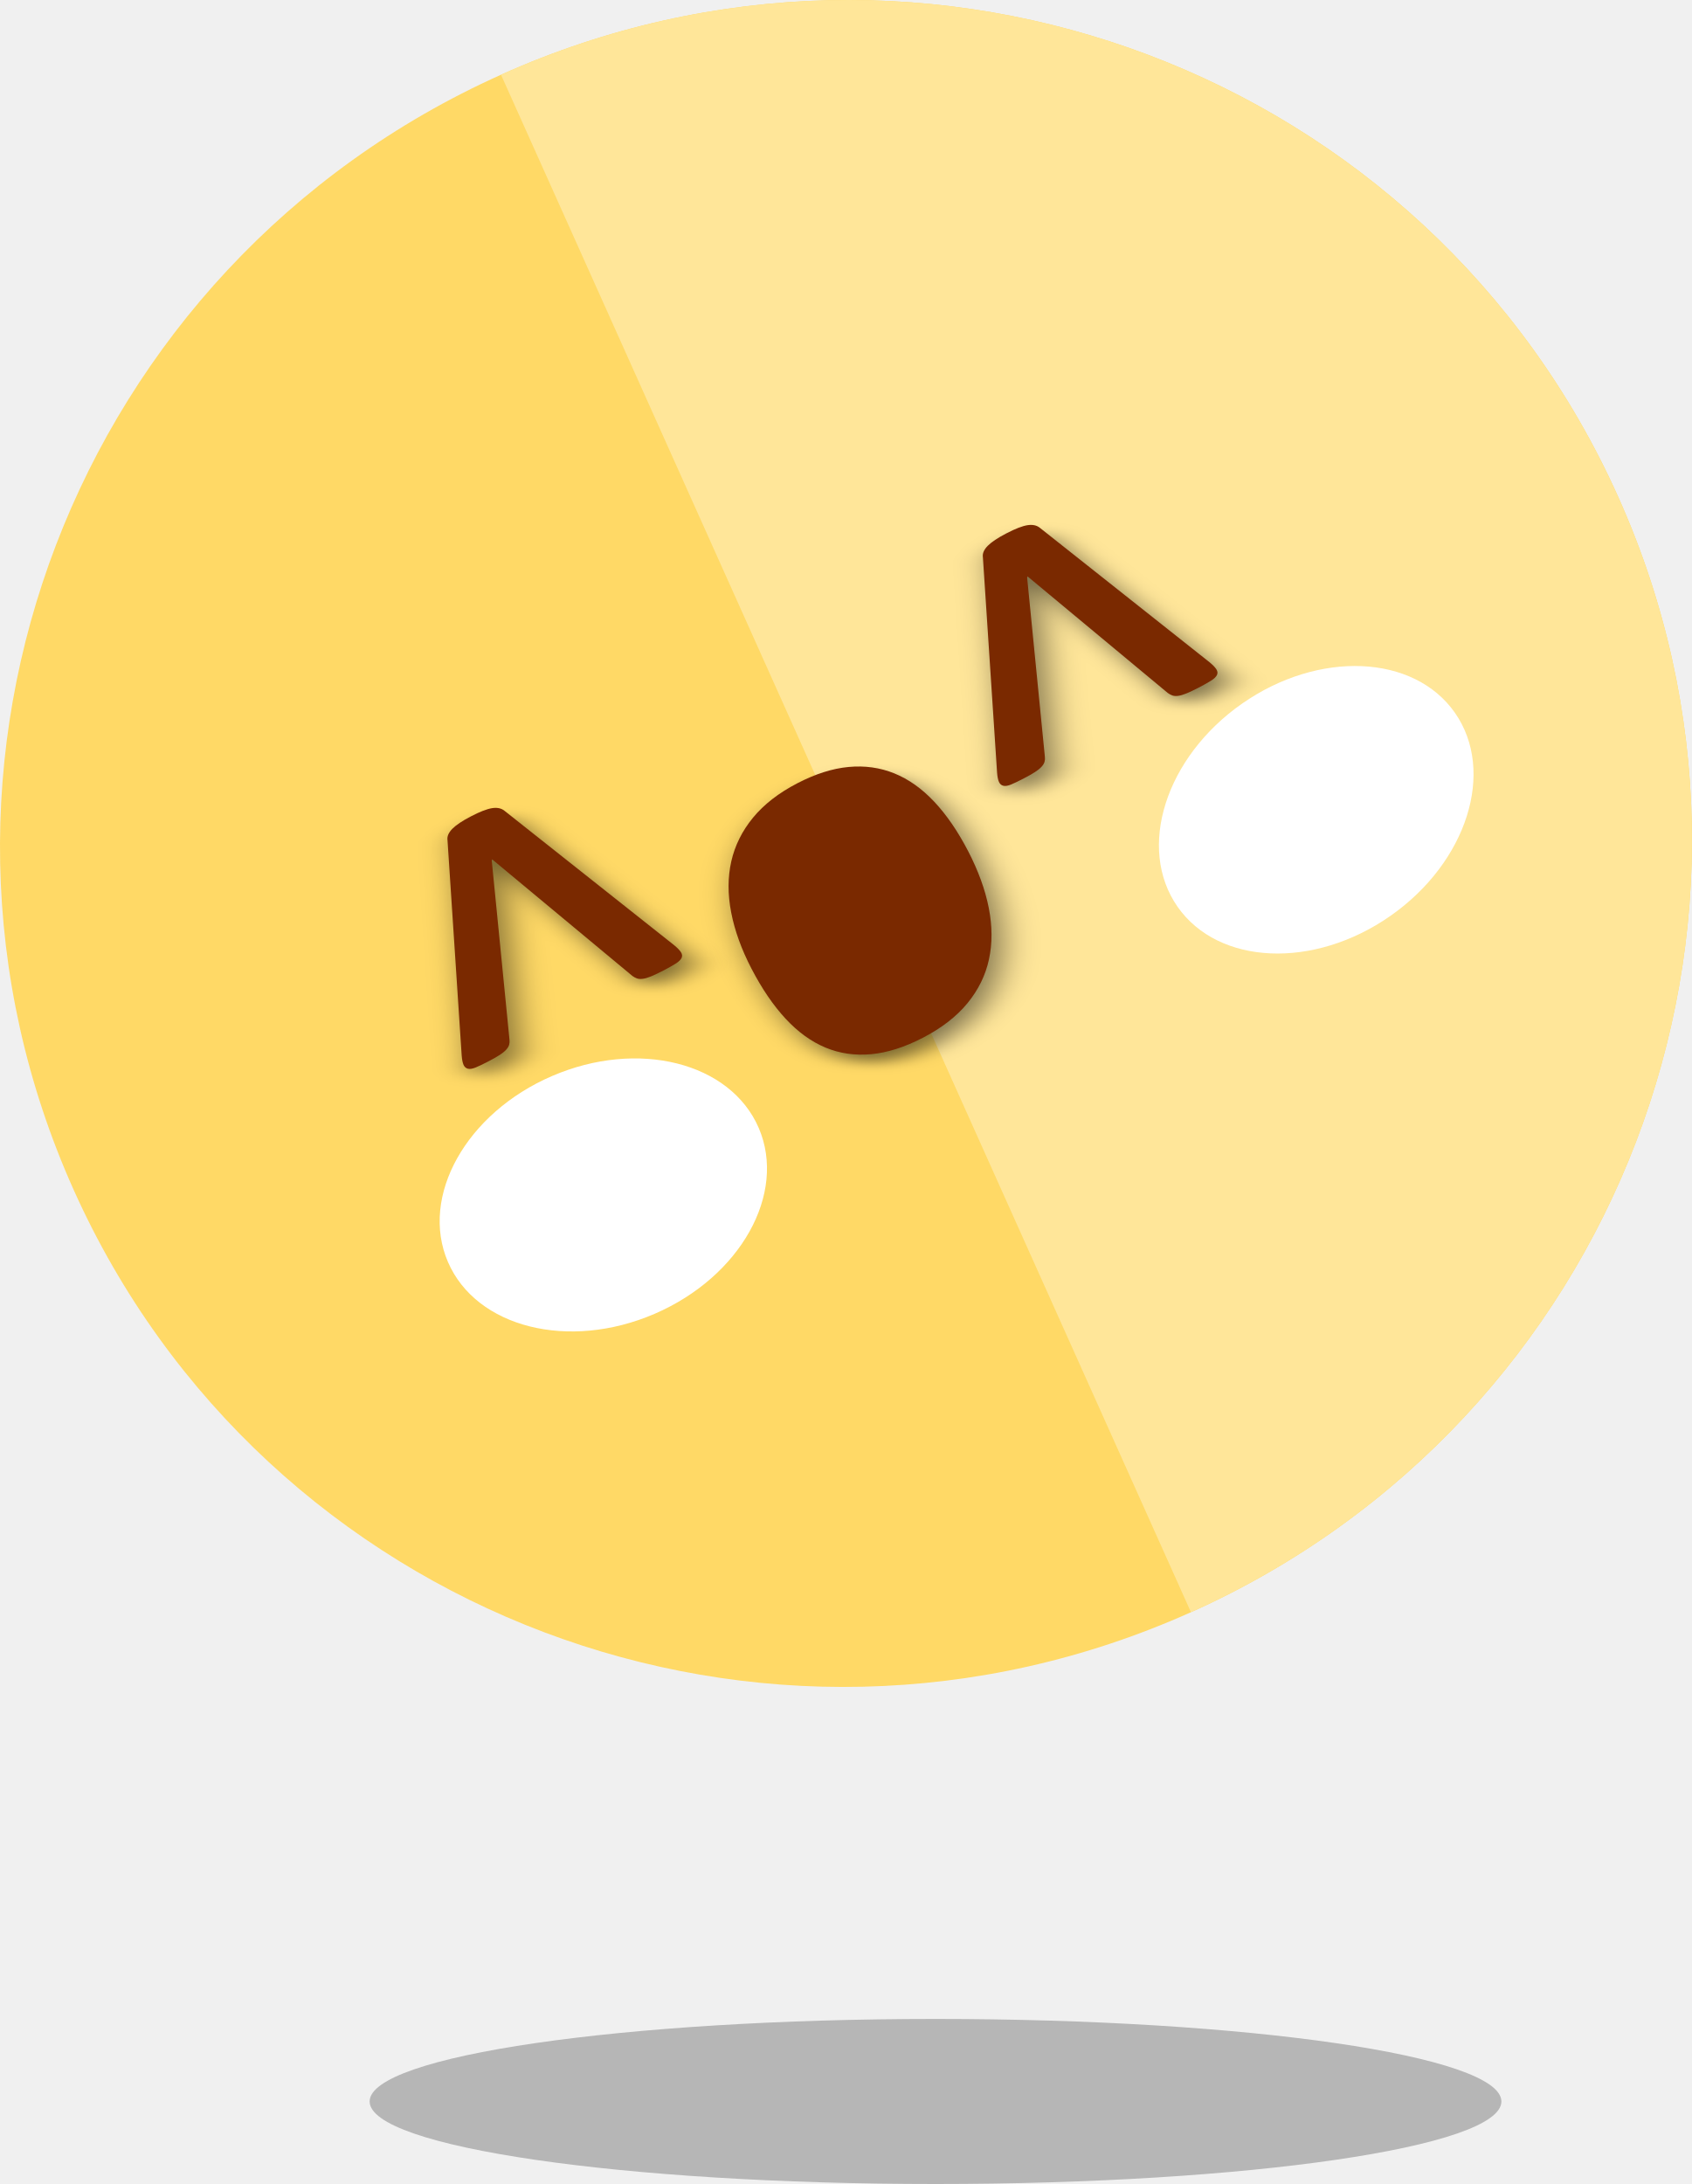
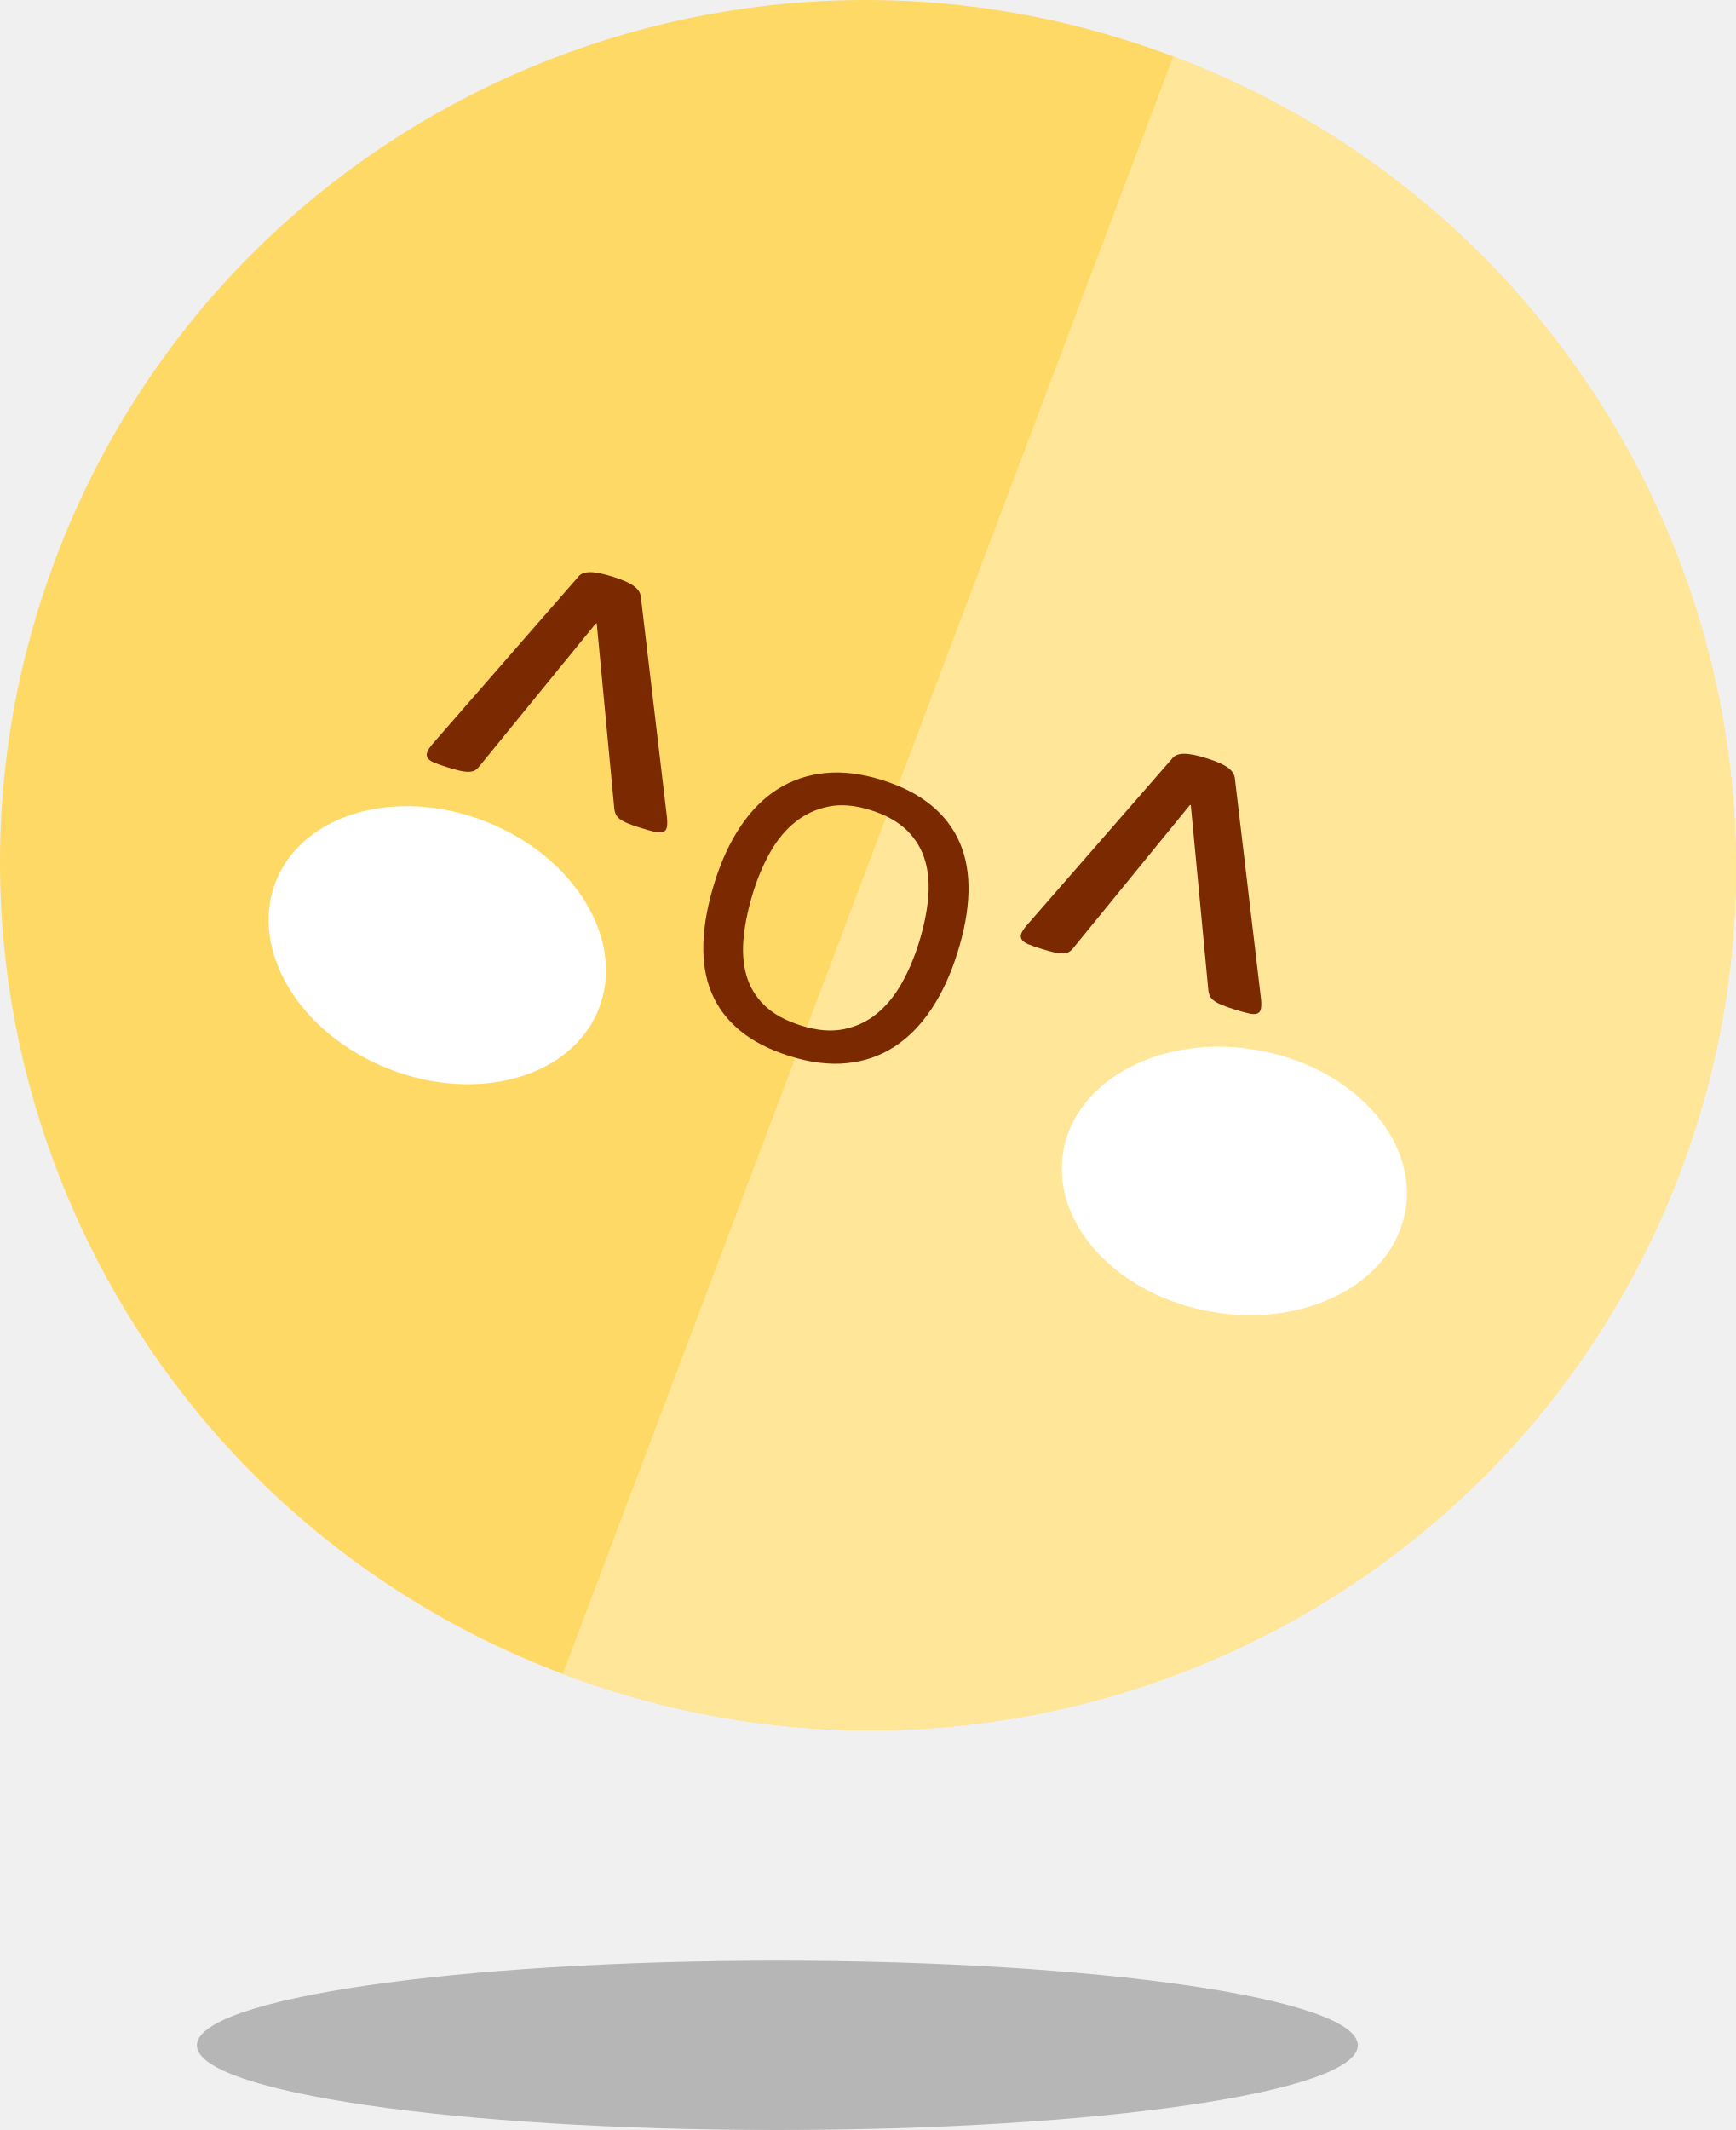
- <svg xmlns="http://www.w3.org/2000/svg" width="143.518" height="185.237" overflow="hidden" version="1.1" id="svg4563" style="overflow:hidden">
+ <svg xmlns="http://www.w3.org/2000/svg" width="143.549" height="176.096" overflow="hidden" version="1.1" id="svg4563" style="overflow:hidden">
  <defs id="defs4531">
    <filter style="color-interpolation-filters:sRGB" id="filter5501">
      <feFlood flood-opacity="0.498" flood-color="rgb(0,0,0)" result="flood" id="feFlood5491" />
      <feComposite in="flood" in2="SourceGraphic" operator="in" result="composite1" id="feComposite5493" />
      <feGaussianBlur in="composite1" stdDeviation="1.1" result="blur" id="feGaussianBlur5495" />
      <feOffset dx="0.4" dy="1" result="offset" id="feOffset5497" />
      <feComposite in="SourceGraphic" in2="offset" operator="over" result="composite2" id="feComposite5499" />
    </filter>
    <filter style="color-interpolation-filters:sRGB" id="filter5513">
      <feFlood flood-opacity="0.498" flood-color="rgb(0,0,0)" result="flood" id="feFlood5503" />
      <feComposite in="flood" in2="SourceGraphic" operator="in" result="composite1" id="feComposite5505" />
      <feGaussianBlur in="composite1" stdDeviation="1.1" result="blur" id="feGaussianBlur5507" />
      <feOffset dx="0.4" dy="1" result="offset" id="feOffset5509" />
      <feComposite in="SourceGraphic" in2="offset" operator="over" result="composite2" id="feComposite5511" />
    </filter>
    <filter style="color-interpolation-filters:sRGB" id="filter5525">
      <feFlood flood-opacity="0.498" flood-color="rgb(0,0,0)" result="flood" id="feFlood5515" />
      <feComposite in="flood" in2="SourceGraphic" operator="in" result="composite1" id="feComposite5517" />
      <feGaussianBlur in="composite1" stdDeviation="1.1" result="blur" id="feGaussianBlur5519" />
      <feOffset dx="0.4" dy="1" result="offset" id="feOffset5521" />
      <feComposite in="SourceGraphic" in2="offset" operator="over" result="composite2" id="feComposite5523" />
    </filter>
  </defs>
-   <g transform="translate(-812.6461,-591.7626)" id="g4561">
-     <path style="fill:#ffd966;fill-rule:evenodd" d="m 818.903,692.699 c -16.161,-36.01 0.064,-78.363 36.24,-94.598 36.176,-16.236 78.603,-0.205 94.764,35.805 16.161,36.009 -0.065,78.362 -36.241,94.598 -36.175,16.235 -78.603,0.205 -94.763,-35.805 z" id="path4533" />
-     <path d="m 855.143,598.101 c 36.176,-16.236 78.603,-0.205 94.764,35.805 16.161,36.009 -0.065,78.362 -36.24,94.598 z" id="path4535" style="fill:#ffe699;fill-rule:evenodd" />
-     <path d="m 850.641,698.794 c -2.401,-5.57 1.553,-12.63 8.833,-15.768 7.28,-3.139 15.128,-1.168 17.53,4.402 2.401,5.57 -1.554,12.63 -8.833,15.768 -7.28,3.139 -15.129,1.168 -17.53,-4.402 z" id="path4537" style="fill:#ffffff;fill-rule:evenodd" />
-     <path d="m 912.531,668.67 c -3.476,-4.97 -1.028,-12.683 5.468,-17.227 6.497,-4.543 14.581,-4.197 18.058,0.773 3.476,4.971 1.028,12.683 -5.468,17.227 -6.496,4.544 -14.581,4.198 -18.058,-0.773 z" id="path4539" style="fill:#ffffff;fill-rule:evenodd" />
-     <path d="m 23.291,-16.148 c 0.138,0.328 0.216,0.591 0.233,0.789 0.017,0.198 -0.043,0.349 -0.181,0.453 -0.138,0.104 -0.358,0.168 -0.66,0.194 -0.302,0.026 -0.703,0.039 -1.203,0.039 -0.449,0 -0.824,-0.013 -1.126,-0.039 -0.302,-0.026 -0.548,-0.073 -0.738,-0.142 -0.19,-0.069 -0.332,-0.155 -0.427,-0.259 -0.095,-0.103 -0.177,-0.224 -0.246,-0.362 l -6.004,-14.259 -0.078,0.078 -5.667,14.182 c -0.052,0.138 -0.125,0.259 -0.22,0.362 -0.095,0.103 -0.237,0.19 -0.427,0.259 -0.19,0.069 -0.427,0.117 -0.712,0.142 -0.285,0.026 -0.651,0.039 -1.1,0.039 -0.5,0 -0.893,-0.013 -1.177,-0.039 -0.285,-0.026 -0.492,-0.095 -0.621,-0.207 -0.129,-0.112 -0.19,-0.263 -0.181,-0.453 0.009,-0.19 0.082,-0.449 0.22,-0.776 L 10.326,-32.918 c 0.052,-0.155 0.147,-0.289 0.285,-0.401 0.138,-0.112 0.315,-0.203 0.53,-0.272 0.216,-0.069 0.479,-0.121 0.789,-0.155 0.31,-0.035 0.673,-0.052 1.087,-0.052 0.449,0 0.828,0.017 1.139,0.052 0.31,0.035 0.569,0.086 0.776,0.155 0.207,0.069 0.38,0.16 0.518,0.272 0.138,0.112 0.241,0.246 0.311,0.401 z" id="path4545" style="fill:#7a2900;filter:url(#filter5501)" transform="rotate(-27.433,1856.121,-1406.274)" />
-     <path d="m 22.691,-11.96 c 0,1.891 -0.223,3.595 -0.668,5.113 -0.446,1.518 -1.111,2.809 -1.996,3.875 -0.885,1.066 -1.996,1.885 -3.333,2.457 -1.337,0.572 -2.897,0.858 -4.679,0.858 -1.758,0 -3.279,-0.262 -4.562,-0.786 C 6.17,-0.967 5.11,-1.728 4.273,-2.728 3.436,-3.728 2.812,-4.968 2.403,-6.45 1.993,-7.931 1.789,-9.635 1.789,-11.562 c 0,-1.843 0.223,-3.517 0.668,-5.022 0.446,-1.506 1.114,-2.785 2.005,-3.839 0.891,-1.054 2.005,-1.867 3.342,-2.439 1.337,-0.572 2.897,-0.858 4.679,-0.858 1.722,0 3.222,0.259 4.498,0.777 1.277,0.518 2.34,1.274 3.189,2.267 0.849,0.994 1.482,2.222 1.897,3.686 0.415,1.463 0.623,3.141 0.623,5.032 z" id="path4551" style="fill:#7a2900;filter:url(#filter5513)" transform="rotate(-27.433,1843.299,-1460.456)" />
-     <path d="m 23.291,-16.148 c 0.138,0.328 0.216,0.591 0.233,0.789 0.017,0.198 -0.043,0.349 -0.181,0.453 -0.138,0.104 -0.358,0.168 -0.66,0.194 -0.302,0.026 -0.703,0.039 -1.203,0.039 -0.449,0 -0.824,-0.013 -1.126,-0.039 -0.302,-0.026 -0.548,-0.073 -0.738,-0.142 -0.19,-0.069 -0.332,-0.155 -0.427,-0.259 -0.095,-0.103 -0.177,-0.224 -0.246,-0.362 l -6.004,-14.259 -0.078,0.078 -5.667,14.182 c -0.052,0.138 -0.125,0.259 -0.22,0.362 -0.095,0.103 -0.237,0.19 -0.427,0.259 -0.19,0.069 -0.427,0.117 -0.712,0.142 -0.285,0.026 -0.651,0.039 -1.1,0.039 -0.5,0 -0.893,-0.013 -1.177,-0.039 -0.285,-0.026 -0.492,-0.095 -0.621,-0.207 -0.129,-0.112 -0.19,-0.263 -0.181,-0.453 0.009,-0.19 0.082,-0.449 0.22,-0.776 L 10.326,-32.918 c 0.052,-0.155 0.147,-0.289 0.285,-0.401 0.138,-0.112 0.315,-0.203 0.53,-0.272 0.216,-0.069 0.479,-0.121 0.789,-0.155 0.31,-0.035 0.673,-0.052 1.087,-0.052 0.449,0 0.828,0.017 1.139,0.052 0.31,0.035 0.569,0.086 0.776,0.155 0.207,0.069 0.38,0.16 0.518,0.272 0.138,0.112 0.241,0.246 0.311,0.401 z" id="path4557" style="fill:#7a2900;filter:url(#filter5525)" transform="rotate(-27.433,1829.664,-1511.304)" />
-     <path d="m 844,770 c 0,-3.866 21.49,-7 48,-7 26.51,0 48,3.134 48,7 0,3.866 -21.49,7 -48,7 -26.51,0 -48,-3.134 -48,-7 z" id="path4559" style="fill:#b6b6b6;fill-rule:evenodd" />
+   <g id="g898" transform="rotate(44.85036,68.95705,70.76315)">
+     <path style="overflow:hidden;fill:#ffd966;fill-rule:evenodd" id="path31" d="m 5.991,98.714 c -16.161,-36.01 0.065,-78.363 36.24,-94.598 36.176,-16.235 78.603,-0.205 94.764,35.805 16.161,36.009 -0.064,78.363 -36.24,94.598 -36.176,16.235 -78.603,0.205 -94.764,-35.805 z" />
+     <path style="overflow:hidden;fill:#ffe699;fill-rule:evenodd" id="path33" d="m 42.231,4.116 c 36.176,-16.235 78.603,-0.205 94.764,35.805 16.161,36.009 -0.064,78.363 -36.24,94.598 z" />
+     <path style="overflow:hidden;fill:#ffffff;fill-rule:evenodd" id="path35" d="m 37.729,104.809 c -2.401,-5.57 1.554,-12.629 8.834,-15.768 7.279,-3.139 15.128,-1.168 17.529,4.402 2.402,5.57 -1.553,12.63 -8.833,15.769 -7.28,3.138 -15.128,1.167 -17.53,-4.403 z" />
+     <path style="overflow:hidden;fill:#ffffff;fill-rule:evenodd" id="path37" d="m 99.62,74.685 c -3.477,-4.97 -1.028,-12.683 5.468,-17.226 6.496,-4.544 14.581,-4.198 18.057,0.772 3.477,4.971 1.029,12.683 -5.468,17.227 -6.496,4.544 -14.581,4.198 -18.057,-0.773 z" />
+     <path style="overflow:hidden;fill:#7a2900" id="path47" d="m 56.928,78.243 c 0.274,0.227 0.464,0.425 0.57,0.593 0.107,0.168 0.123,0.33 0.048,0.485 -0.075,0.156 -0.24,0.314 -0.496,0.476 -0.256,0.162 -0.606,0.358 -1.05,0.589 -0.398,0.207 -0.737,0.368 -1.017,0.484 -0.28,0.116 -0.52,0.187 -0.72,0.214 -0.2,0.026 -0.366,0.015 -0.498,-0.033 -0.132,-0.048 -0.26,-0.118 -0.385,-0.208 l -11.898,-9.89 -0.033,0.105 1.503,15.198 c 0.018,0.146 0.008,0.287 -0.028,0.423 -0.036,0.136 -0.123,0.278 -0.26,0.426 -0.137,0.149 -0.325,0.3 -0.566,0.454 -0.241,0.154 -0.56,0.335 -0.958,0.541 -0.444,0.231 -0.798,0.4 -1.063,0.508 -0.265,0.108 -0.48,0.142 -0.647,0.102 -0.166,-0.04 -0.29,-0.146 -0.369,-0.319 -0.08,-0.172 -0.134,-0.436 -0.162,-0.79 l -1.203,-18.27 c -0.026,-0.162 -0.003,-0.324 0.068,-0.487 0.071,-0.163 0.186,-0.325 0.346,-0.486 0.16,-0.161 0.369,-0.328 0.629,-0.501 0.26,-0.174 0.573,-0.356 0.941,-0.547 0.398,-0.207 0.743,-0.366 1.035,-0.479 0.291,-0.112 0.545,-0.186 0.761,-0.22 0.216,-0.034 0.41,-0.033 0.585,0.003 0.174,0.036 0.328,0.107 0.46,0.213 z" />
+     <path style="overflow:hidden;fill:#7a2900" id="path53" d="m 81.846,69.236 c 0.871,1.678 1.459,3.294 1.762,4.846 0.304,1.552 0.308,3.005 0.014,4.359 -0.295,1.354 -0.903,2.593 -1.826,3.716 -0.923,1.124 -2.176,2.096 -3.758,2.917 -1.561,0.81 -3.031,1.278 -4.411,1.404 -1.38,0.126 -2.672,-0.062 -3.875,-0.563 -1.204,-0.502 -2.328,-1.316 -3.374,-2.442 -1.046,-1.126 -2.013,-2.544 -2.901,-4.255 -0.849,-1.636 -1.423,-3.224 -1.721,-4.766 -0.298,-1.542 -0.294,-2.985 0.011,-4.331 0.306,-1.346 0.92,-2.581 1.843,-3.704 0.923,-1.124 2.175,-2.096 3.758,-2.917 1.529,-0.793 2.979,-1.254 4.351,-1.383 1.372,-0.129 2.663,0.052 3.875,0.543 1.212,0.491 2.339,1.29 3.382,2.397 1.043,1.107 2,2.5 2.871,4.179 z m -2.818,1.707 c -0.61,-1.176 -1.282,-2.215 -2.014,-3.117 -0.733,-0.902 -1.535,-1.599 -2.406,-2.089 -0.871,-0.491 -1.821,-0.734 -2.849,-0.73 -1.028,0.004 -2.139,0.317 -3.335,0.937 -1.196,0.621 -2.083,1.366 -2.661,2.236 -0.578,0.87 -0.927,1.811 -1.046,2.823 -0.119,1.012 -0.028,2.074 0.272,3.187 0.3,1.113 0.736,2.22 1.307,3.321 0.633,1.219 1.317,2.288 2.052,3.209 0.736,0.921 1.536,1.628 2.402,2.122 0.866,0.494 1.809,0.737 2.829,0.73 1.02,-0.007 2.138,-0.326 3.355,-0.958 1.206,-0.626 2.104,-1.377 2.693,-2.253 0.589,-0.876 0.936,-1.826 1.041,-2.851 0.105,-1.025 0.004,-2.095 -0.305,-3.211 -0.308,-1.116 -0.753,-2.235 -1.336,-3.357 z" />
+     <path style="overflow:hidden;fill:#7a2900" id="path59" d="m 102.341,54.243 c 0.274,0.227 0.464,0.425 0.57,0.593 0.107,0.168 0.123,0.33 0.048,0.485 -0.075,0.156 -0.24,0.314 -0.496,0.476 -0.256,0.162 -0.606,0.358 -1.05,0.589 -0.398,0.207 -0.737,0.368 -1.017,0.484 -0.28,0.116 -0.52,0.187 -0.72,0.214 -0.2,0.026 -0.366,0.015 -0.498,-0.033 -0.132,-0.048 -0.26,-0.118 -0.385,-0.208 l -11.898,-9.89 -0.033,0.105 1.503,15.198 c 0.018,0.146 0.008,0.287 -0.028,0.423 -0.037,0.136 -0.123,0.278 -0.26,0.426 -0.137,0.149 -0.325,0.3 -0.566,0.454 -0.241,0.154 -0.56,0.335 -0.958,0.541 -0.444,0.231 -0.798,0.4 -1.063,0.508 -0.265,0.108 -0.48,0.142 -0.647,0.102 -0.166,-0.04 -0.29,-0.146 -0.369,-0.319 -0.08,-0.172 -0.134,-0.436 -0.162,-0.79 L 83.108,45.332 c -0.026,-0.162 -0.003,-0.324 0.068,-0.487 0.071,-0.163 0.186,-0.325 0.346,-0.486 0.16,-0.161 0.369,-0.328 0.629,-0.501 0.26,-0.174 0.573,-0.356 0.941,-0.547 0.398,-0.207 0.743,-0.366 1.035,-0.479 0.291,-0.112 0.545,-0.186 0.761,-0.22 0.216,-0.034 0.41,-0.033 0.585,0.003 0.174,0.036 0.328,0.107 0.46,0.213 z" />
  </g>
+   <path d="m 16.28,169.096 c 0,-3.866 21.49,-7 48,-7 26.51,0 48,3.134 48,7 0,3.866 -21.49,7 -48,7 -26.51,0 -48,-3.134 -48,-7 z" id="path69" style="overflow:hidden;fill:#b6b6b6;fill-rule:evenodd" />
</svg>
